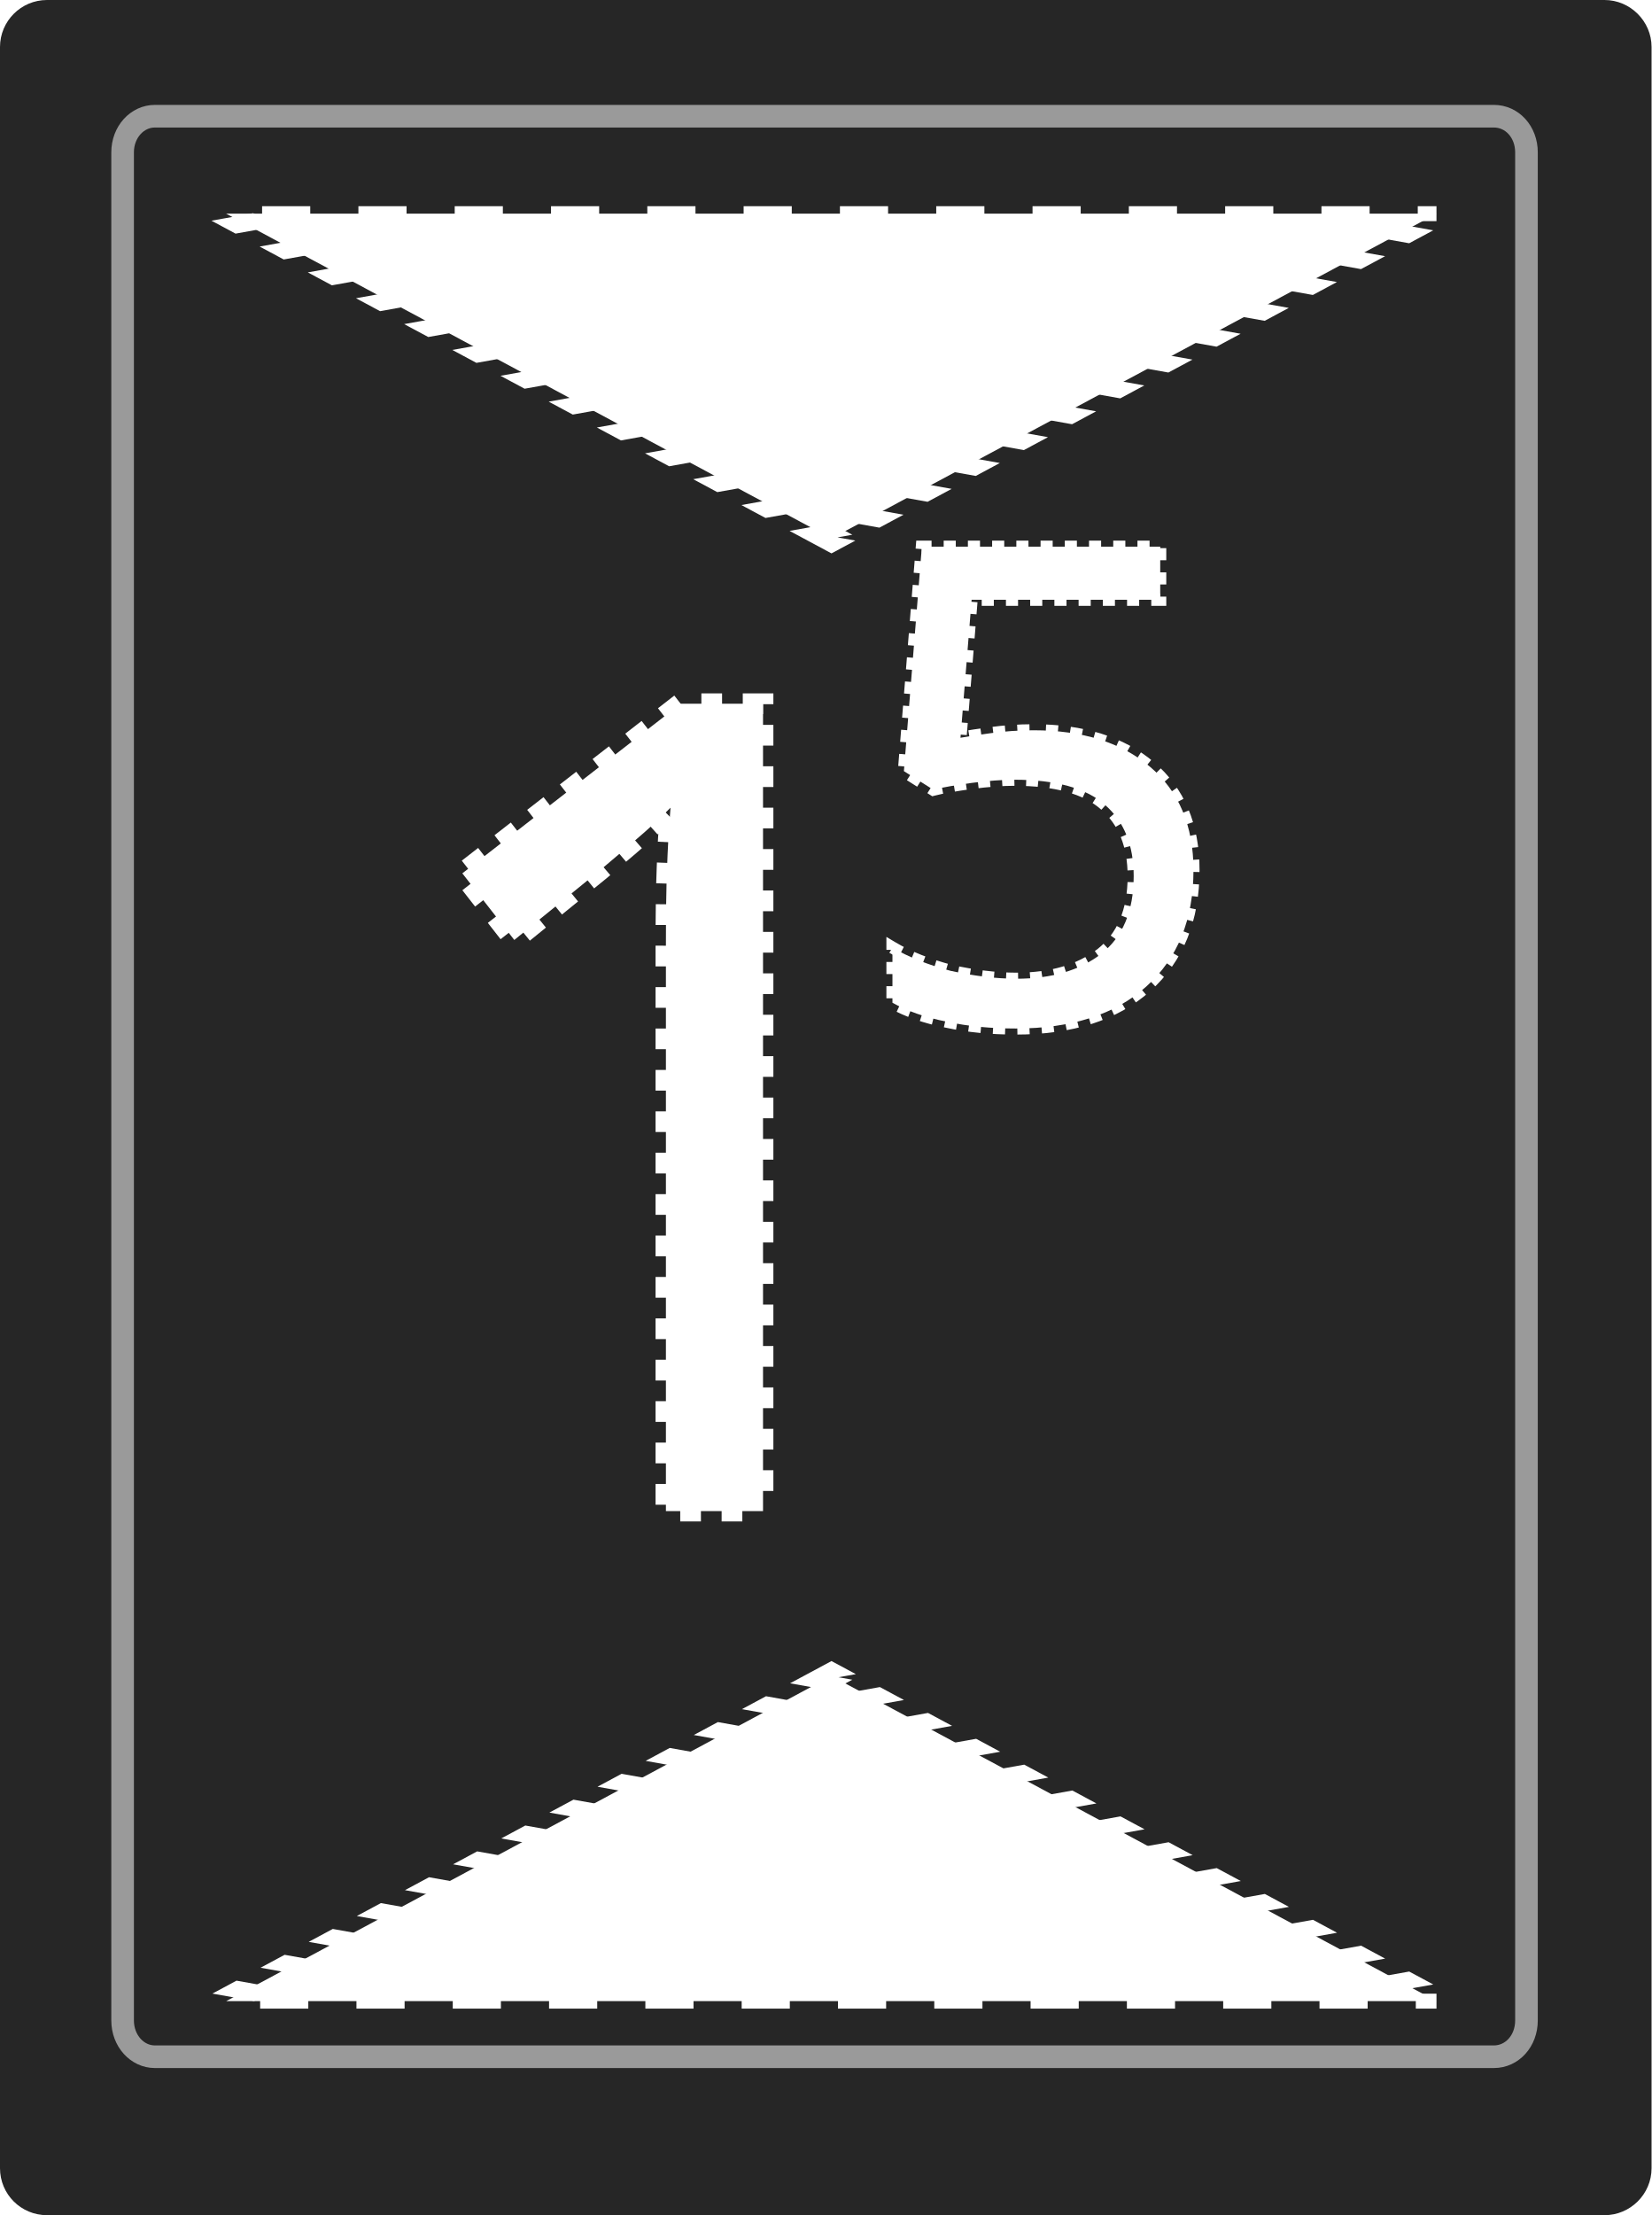
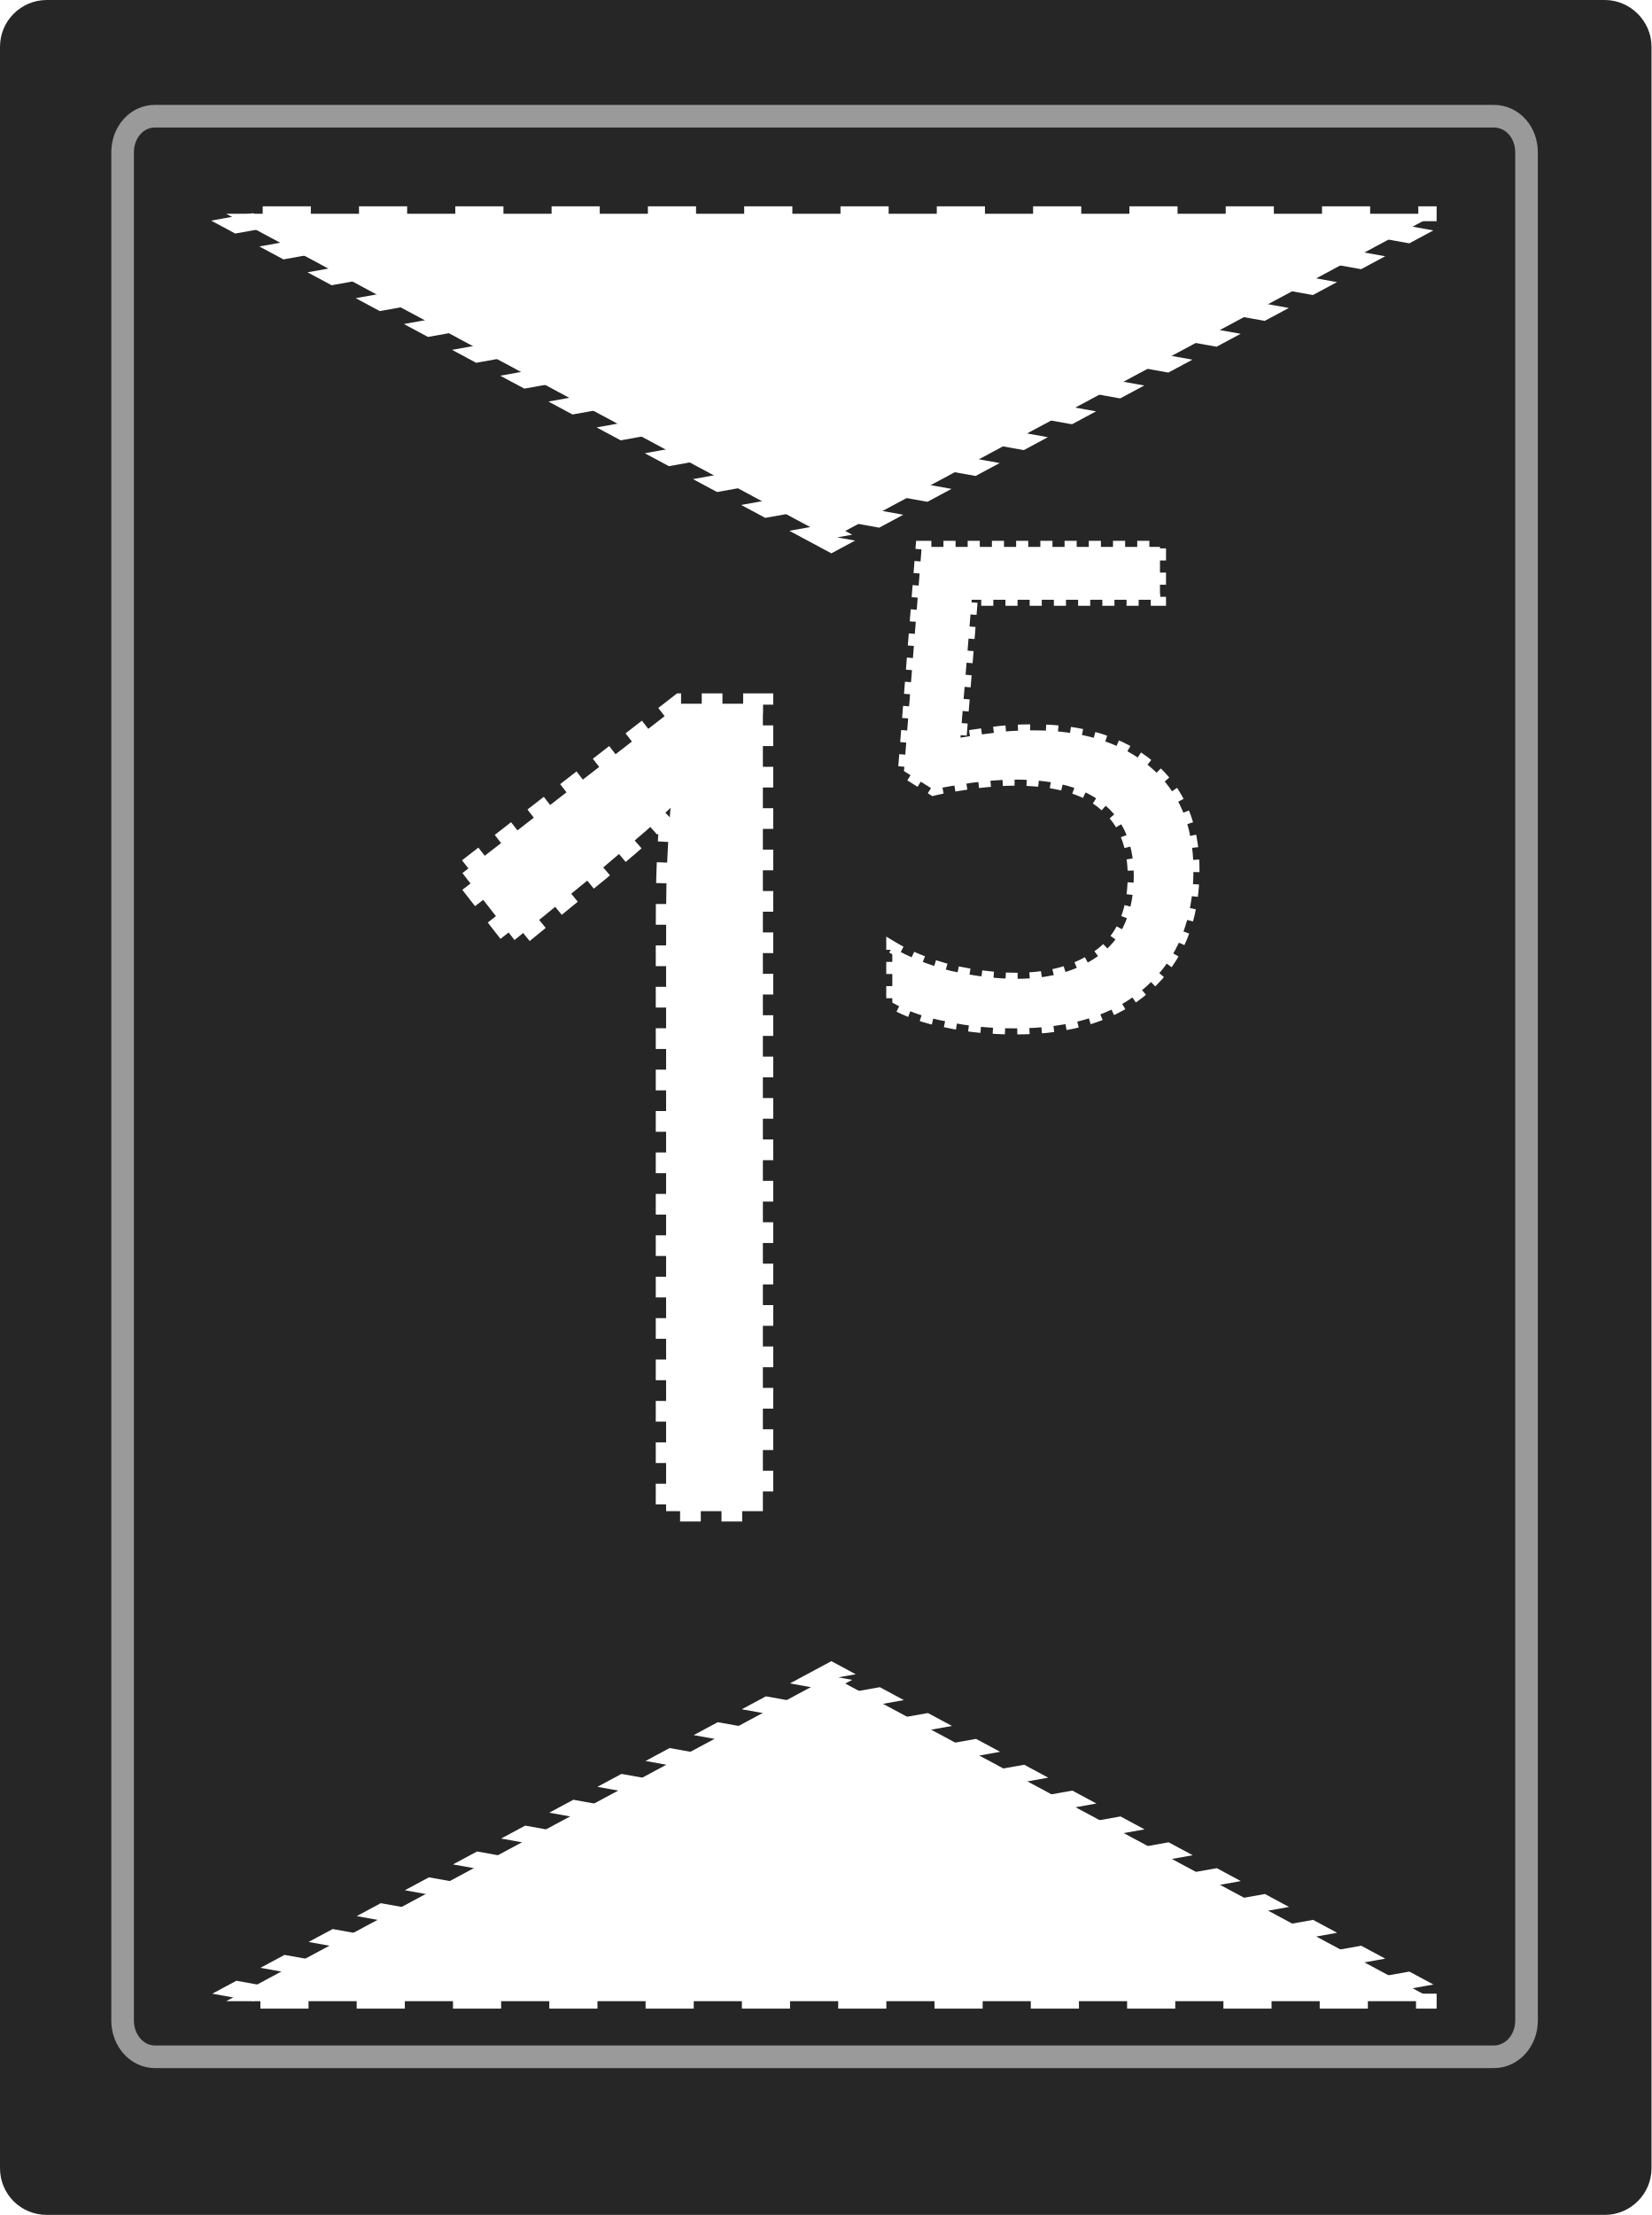
- <svg xmlns="http://www.w3.org/2000/svg" width="18" height="24.135" viewBox="0 0 18 24.135">
-   <path fill-rule="nonzero" fill="rgb(14.902%, 14.902%, 14.902%)" fill-opacity="1" d="M 0.512 0 L 17.488 0 C 17.766 0 18 0.23 18 0.512 L 18 23.625 C 18 23.91 17.766 24.137 17.488 24.137 L 0.512 24.137 C 0.23 24.137 0 23.91 0 23.625 L 0 0.512 C 0 0.23 0.23 0 0.512 0 Z M 0.512 0 " />
-   <path fill="none" stroke-width="0.204" stroke-linecap="butt" stroke-linejoin="miter" stroke="rgb(60.392%, 60.392%, 60.392%)" stroke-opacity="1" stroke-miterlimit="4" d="M 1.397 1.048 L 13.476 1.048 C 13.641 1.048 13.77 1.19 13.77 1.374 L 13.77 18.222 C 13.77 18.406 13.641 18.549 13.476 18.549 L 1.397 18.549 C 1.238 18.549 1.106 18.406 1.106 18.222 L 1.106 1.374 C 1.106 1.19 1.238 1.048 1.397 1.048 Z M 1.397 1.048 " transform="matrix(1.20818, 0, 0, 1.20818, 0, 0)" />
-   <path fill-rule="nonzero" fill="rgb(100%, 100%, 100%)" fill-opacity="1" stroke-width="0.468" stroke-linecap="butt" stroke-linejoin="miter" stroke="rgb(100%, 100%, 100%)" stroke-opacity="1" stroke-dasharray="0.468 0.468" stroke-dashoffset="0.468" stroke-miterlimit="4" d="M 8.535 -0.594 L 2.655 9.589 L -3.228 -0.594 Z M 8.535 -0.594 " transform="matrix(1.121374, 0, 0, 0.347543, 6.084877, 2.534629)" />
-   <path fill-rule="nonzero" fill="rgb(100%, 100%, 100%)" fill-opacity="1" stroke-width="0.468" stroke-linecap="butt" stroke-linejoin="miter" stroke="rgb(100%, 100%, 100%)" stroke-opacity="1" stroke-dasharray="0.468 0.468" stroke-dashoffset="0.468" stroke-miterlimit="4" d="M 8.535 -0.587 L 2.655 9.607 L -3.228 -0.587 Z M 8.535 -0.587 " transform="matrix(1.121374, 0, 0, -0.347543, 6.084877, 21.60065)" />
-   <path fill-rule="nonzero" fill="rgb(100%, 100%, 100%)" fill-opacity="1" stroke-width="0.188" stroke-linecap="butt" stroke-linejoin="miter" stroke="rgb(100%, 100%, 100%)" stroke-opacity="1" stroke-dasharray="0.188 0.188" stroke-dashoffset="0.188" stroke-miterlimit="4" d="M 6.93 13.721 L 6.048 13.721 L 6.048 8.597 C 6.048 8.304 6.051 8.066 6.058 7.891 C 6.064 7.712 6.074 7.526 6.09 7.334 C 5.98 7.445 5.879 7.536 5.791 7.611 C 5.703 7.689 5.589 7.783 5.452 7.9 L 4.671 8.535 L 4.199 7.93 L 6.182 6.39 L 6.93 6.39 Z M 6.93 13.721 " transform="matrix(1.2, 0, 0, 1.2, 0, 0)" />
-   <path fill-rule="nonzero" fill="rgb(100%, 100%, 100%)" fill-opacity="1" stroke-width="0.11" stroke-linecap="butt" stroke-linejoin="miter" stroke="rgb(100%, 100%, 100%)" stroke-opacity="1" stroke-dasharray="0.11 0.11" stroke-dashoffset="0.11" stroke-miterlimit="4" d="M 10.326 6.631 C 10.768 6.631 11.123 6.742 11.383 6.963 C 11.644 7.184 11.777 7.497 11.777 7.9 C 11.777 8.35 11.634 8.701 11.348 8.958 C 11.064 9.212 10.671 9.339 10.163 9.339 C 9.941 9.339 9.733 9.32 9.535 9.277 C 9.339 9.238 9.176 9.18 9.043 9.105 L 9.043 8.604 C 9.189 8.691 9.365 8.76 9.57 8.815 C 9.779 8.861 9.98 8.887 10.169 8.887 C 10.488 8.887 10.742 8.812 10.938 8.662 C 11.133 8.509 11.234 8.275 11.234 7.956 C 11.234 7.673 11.146 7.458 10.973 7.308 C 10.801 7.155 10.524 7.08 10.15 7.08 C 10.039 7.08 9.909 7.09 9.762 7.109 C 9.619 7.129 9.502 7.148 9.414 7.171 L 9.147 7.002 L 9.31 4.964 L 11.475 4.964 L 11.475 5.446 L 9.762 5.446 L 9.661 6.699 C 9.73 6.686 9.821 6.673 9.938 6.657 C 10.055 6.641 10.186 6.631 10.326 6.631 Z M 10.326 6.631 " transform="matrix(1.2, 0, 0, 1.2, -1.125016, 0)" />
+ <svg xmlns="http://www.w3.org/2000/svg" width="16" height="21.454" viewBox="0 0 16 21.454">
+   <path fill-rule="nonzero" fill="rgb(14.902%, 14.902%, 14.902%)" fill-opacity="1" d="M 0.453 0 L 15.547 0 C 15.793 0 16 0.203 16 0.453 L 16 21 C 16 21.254 15.793 21.453 15.547 21.453 L 0.453 21.453 C 0.203 21.453 0 21.254 0 21 L 0 0.453 C 0 0.203 0.203 0 0.453 0 Z M 0.453 0 " />
+   <path fill="none" stroke-width="0.204" stroke-linecap="butt" stroke-linejoin="miter" stroke="rgb(60.392%, 60.392%, 60.392%)" stroke-opacity="1" stroke-miterlimit="4" d="M 1.397 1.048 L 13.476 1.048 C 13.64 1.048 13.771 1.189 13.771 1.375 L 13.771 18.223 C 13.771 18.405 13.64 18.55 13.476 18.55 L 1.397 18.55 C 1.237 18.55 1.106 18.405 1.106 18.223 L 1.106 1.375 C 1.106 1.189 1.237 1.048 1.397 1.048 Z M 1.397 1.048 " transform="matrix(1.073938, 0, 0, 1.073938, 0, 0)" />
+   <path fill-rule="nonzero" fill="rgb(100%, 100%, 100%)" fill-opacity="1" stroke-width="0.468" stroke-linecap="butt" stroke-linejoin="miter" stroke="rgb(100%, 100%, 100%)" stroke-opacity="1" stroke-dasharray="0.468 0.468" stroke-dashoffset="0.468" stroke-miterlimit="4" d="M 8.537 -0.591 L 2.654 9.588 L -3.228 -0.591 Z M 8.537 -0.591 " transform="matrix(0.996777, 0, 0, 0.308927, 5.40878, 2.253004)" />
+   <path fill-rule="nonzero" fill="rgb(100%, 100%, 100%)" fill-opacity="1" stroke-width="0.468" stroke-linecap="butt" stroke-linejoin="miter" stroke="rgb(100%, 100%, 100%)" stroke-opacity="1" stroke-dasharray="0.468 0.468" stroke-dashoffset="0.468" stroke-miterlimit="4" d="M 8.537 -0.59 L 2.654 9.602 L -3.228 -0.59 Z M 8.537 -0.59 " transform="matrix(0.996777, 0, 0, -0.308927, 5.40878, 19.20058)" />
+   <path fill-rule="nonzero" fill="rgb(100%, 100%, 100%)" fill-opacity="1" stroke-width="0.188" stroke-linecap="butt" stroke-linejoin="miter" stroke="rgb(100%, 100%, 100%)" stroke-opacity="1" stroke-dasharray="0.188 0.188" stroke-dashoffset="0.188" stroke-miterlimit="4" d="M 6.929 13.722 L 6.05 13.722 L 6.05 8.599 C 6.05 8.306 6.05 8.068 6.057 7.892 C 6.064 7.712 6.075 7.526 6.09 7.335 C 5.98 7.445 5.878 7.537 5.79 7.61 C 5.702 7.69 5.588 7.782 5.453 7.899 L 4.673 8.536 L 4.2 7.928 L 6.182 6.39 L 6.929 6.39 Z M 6.929 13.722 " transform="matrix(1.066667, 0, 0, 1.066667, 0, 0)" />
+   <path fill-rule="nonzero" fill="rgb(100%, 100%, 100%)" fill-opacity="1" stroke-width="0.11" stroke-linecap="butt" stroke-linejoin="miter" stroke="rgb(100%, 100%, 100%)" stroke-opacity="1" stroke-dasharray="0.11 0.11" stroke-dashoffset="0.11" stroke-miterlimit="4" d="M 10.327 6.632 C 10.767 6.632 11.122 6.742 11.382 6.962 C 11.646 7.185 11.777 7.496 11.777 7.899 C 11.777 8.35 11.635 8.701 11.349 8.958 C 11.063 9.214 10.671 9.338 10.162 9.338 C 9.943 9.338 9.734 9.32 9.536 9.276 C 9.338 9.24 9.177 9.181 9.042 9.104 L 9.042 8.602 C 9.188 8.69 9.364 8.76 9.569 8.815 C 9.778 8.862 9.979 8.888 10.17 8.888 C 10.488 8.888 10.741 8.811 10.939 8.661 C 11.133 8.511 11.235 8.276 11.235 7.954 C 11.235 7.672 11.147 7.456 10.972 7.31 C 10.8 7.156 10.525 7.079 10.151 7.079 C 10.038 7.079 9.91 7.09 9.763 7.108 C 9.62 7.13 9.503 7.148 9.415 7.17 L 9.148 7.002 L 9.309 4.966 L 11.473 4.966 L 11.473 5.446 L 9.763 5.446 L 9.661 6.698 C 9.73 6.687 9.822 6.672 9.939 6.658 C 10.056 6.639 10.184 6.632 10.327 6.632 Z M 10.327 6.632 " transform="matrix(1.066667, 0, 0, 1.066667, -1.000014, 0)" />
</svg>
